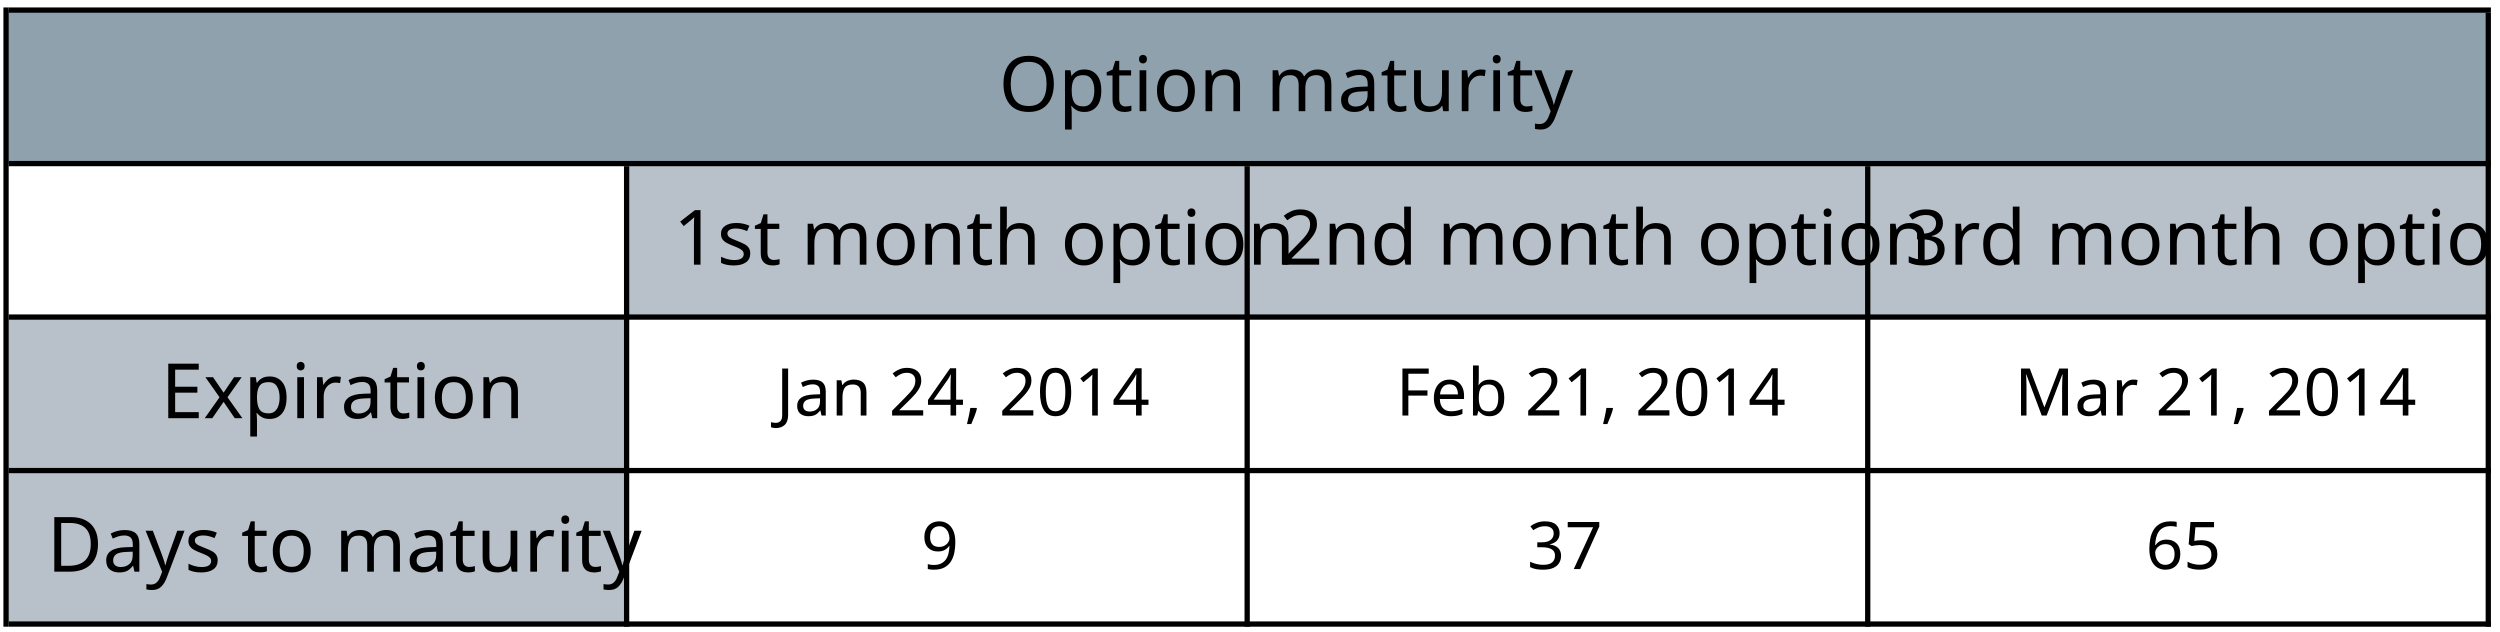
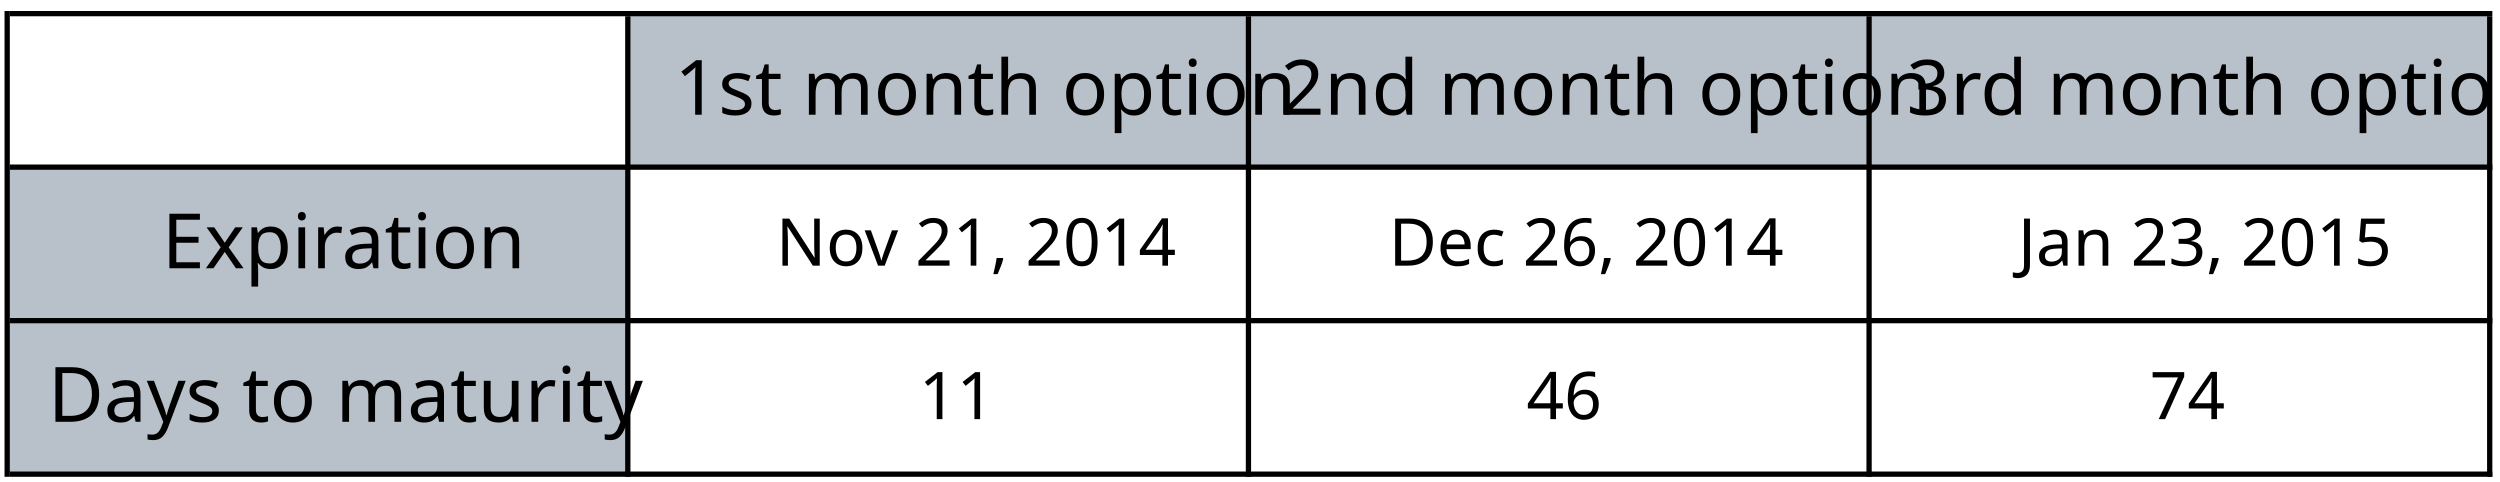
- <svg xmlns="http://www.w3.org/2000/svg" viewBox="0 0 607.195 153.362" height="153.362" width="607.195" xml:space="preserve" id="svg2" version="1.1">
+ <svg xmlns="http://www.w3.org/2000/svg" viewBox="0 0 607.121 117.008" height="117.008" width="607.121" xml:space="preserve" id="svg2" version="1.1">
  <defs id="defs6">
    <clipPath id="clipPath14" clipPathUnits="userSpaceOnUse">
      <path id="path12" d="M 0,0 H 612 V 792 H 0 Z" />
    </clipPath>
    <clipPath id="clipPath24" clipPathUnits="userSpaceOnUse">
-       <path id="path22" d="m 54,607.2 v 112.8 h 453.12 v -112.8 z" />
+       <path id="path22" d="m 54,635.16 v 84.84 H 507.12 V 635.16 Z" />
    </clipPath>
    <clipPath id="clipPath30" clipPathUnits="userSpaceOnUse">
      <path id="path28" d="M 0,0 H 612 V 792 H 0 Z" />
    </clipPath>
-     <clipPath id="clipPath44" clipPathUnits="userSpaceOnUse">
-       <path id="path42" d="m 54,607.2 v 112.8 h 453.12 v -112.8 z" />
-     </clipPath>
-     <clipPath id="clipPath50" clipPathUnits="userSpaceOnUse">
-       <path id="path48" d="m 54,607.2 h 453.12 v 112.8 H 54 Z" />
-     </clipPath>
-     <clipPath id="clipPath64" clipPathUnits="userSpaceOnUse">
-       <path id="path62" d="m 54,607.2 v 112.8 h 453.12 v -112.8 z" />
-     </clipPath>
-     <clipPath id="clipPath70" clipPathUnits="userSpaceOnUse">
-       <path id="path68" d="m 54,607.2 h 453.12 v 112.8 H 54 Z" />
-     </clipPath>
-     <clipPath id="clipPath84" clipPathUnits="userSpaceOnUse">
-       <path id="path82" d="m 54,607.2 v 112.8 h 453.12 v -112.8 z" />
-     </clipPath>
-     <clipPath id="clipPath90" clipPathUnits="userSpaceOnUse">
-       <path id="path88" d="m 54,607.2 h 453.12 v 112.8 H 54 Z" />
-     </clipPath>
-     <clipPath id="clipPath104" clipPathUnits="userSpaceOnUse">
-       <path id="path102" d="m 54,607.2 v 112.8 h 453.12 v -112.8 z" />
-     </clipPath>
-     <clipPath id="clipPath110" clipPathUnits="userSpaceOnUse">
-       <path id="path108" d="m 54,607.2 h 453.12 v 112.8 H 54 Z" />
-     </clipPath>
-     <clipPath id="clipPath124" clipPathUnits="userSpaceOnUse">
-       <path id="path122" d="m 54,607.2 v 112.8 h 453.12 v -112.8 z" />
-     </clipPath>
-     <clipPath id="clipPath130" clipPathUnits="userSpaceOnUse">
-       <path id="path128" d="m 54,607.2 h 453.12 v 112.8 H 54 Z" />
-     </clipPath>
-     <clipPath id="clipPath144" clipPathUnits="userSpaceOnUse">
-       <path id="path142" d="m 54,607.2 v 112.8 h 453.12 v -112.8 z" />
-     </clipPath>
-     <clipPath id="clipPath150" clipPathUnits="userSpaceOnUse">
-       <path id="path148" d="m 54,607.2 h 453.12 v 112.8 H 54 Z" />
-     </clipPath>
-     <clipPath id="clipPath164" clipPathUnits="userSpaceOnUse">
-       <path id="path162" d="m 54,607.2 v 112.8 h 453.12 v -112.8 z" />
-     </clipPath>
-     <clipPath id="clipPath170" clipPathUnits="userSpaceOnUse">
-       <path id="path168" d="m 54,607.2 h 453.12 v 112.8 H 54 Z" />
-     </clipPath>
-     <clipPath id="clipPath184" clipPathUnits="userSpaceOnUse">
-       <path id="path182" d="m 54,607.2 v 112.8 h 453.12 v -112.8 z" />
-     </clipPath>
-     <clipPath id="clipPath190" clipPathUnits="userSpaceOnUse">
-       <path id="path188" d="m 54,607.2 h 453.12 v 112.8 H 54 Z" />
-     </clipPath>
-     <clipPath id="clipPath204" clipPathUnits="userSpaceOnUse">
-       <path id="path202" d="m 54,607.2 v 112.8 h 453.12 v -112.8 z" />
-     </clipPath>
-     <clipPath id="clipPath210" clipPathUnits="userSpaceOnUse">
-       <path id="path208" d="m 54,607.2 h 453.12 v 112.8 H 54 Z" />
-     </clipPath>
-     <clipPath id="clipPath224" clipPathUnits="userSpaceOnUse">
-       <path id="path222" d="m 54,607.2 v 112.8 h 453.12 v -112.8 z" />
-     </clipPath>
-     <clipPath id="clipPath230" clipPathUnits="userSpaceOnUse">
-       <path id="path228" d="m 54,607.2 h 453.12 v 112.8 H 54 Z" />
-     </clipPath>
-     <clipPath id="clipPath244" clipPathUnits="userSpaceOnUse">
-       <path id="path242" d="m 54,607.2 v 112.8 h 453.12 v -112.8 z" />
-     </clipPath>
-     <clipPath id="clipPath250" clipPathUnits="userSpaceOnUse">
-       <path id="path248" d="m 54,607.2 h 453.12 v 112.8 H 54 Z" />
-     </clipPath>
-     <clipPath id="clipPath264" clipPathUnits="userSpaceOnUse">
-       <path id="path262" d="m 54.48,691.56 h 452.16 v 27.96 H 54.48 Z" />
-     </clipPath>
-     <clipPath id="clipPath278" clipPathUnits="userSpaceOnUse">
-       <path id="path276" d="m 53.04,605.16 h 456.12 v 115.8 H 53.04 Z" />
+     <clipPath id="clipPath42" clipPathUnits="userSpaceOnUse">
+       <path id="path40" d="m 54,635.16 v 84.84 H 507.12 V 635.16 Z" />
+     </clipPath>
+     <clipPath id="clipPath48" clipPathUnits="userSpaceOnUse">
+       <path id="path46" d="m 54,635.16 h 453.12 v 84.84 H 54 Z" />
+     </clipPath>
+     <clipPath id="clipPath62" clipPathUnits="userSpaceOnUse">
+       <path id="path60" d="m 54,635.16 v 84.84 H 507.12 V 635.16 Z" />
+     </clipPath>
+     <clipPath id="clipPath68" clipPathUnits="userSpaceOnUse">
+       <path id="path66" d="m 54,635.16 h 453.12 v 84.84 H 54 Z" />
+     </clipPath>
+     <clipPath id="clipPath82" clipPathUnits="userSpaceOnUse">
+       <path id="path80" d="m 54,635.16 v 84.84 H 507.12 V 635.16 Z" />
+     </clipPath>
+     <clipPath id="clipPath88" clipPathUnits="userSpaceOnUse">
+       <path id="path86" d="m 54,635.16 h 453.12 v 84.84 H 54 Z" />
+     </clipPath>
+     <clipPath id="clipPath102" clipPathUnits="userSpaceOnUse">
+       <path id="path100" d="m 54,635.16 v 84.84 H 507.12 V 635.16 Z" />
+     </clipPath>
+     <clipPath id="clipPath108" clipPathUnits="userSpaceOnUse">
+       <path id="path106" d="m 54,635.16 h 453.12 v 84.84 H 54 Z" />
+     </clipPath>
+     <clipPath id="clipPath122" clipPathUnits="userSpaceOnUse">
+       <path id="path120" d="m 54,635.16 v 84.84 H 507.12 V 635.16 Z" />
+     </clipPath>
+     <clipPath id="clipPath128" clipPathUnits="userSpaceOnUse">
+       <path id="path126" d="m 54,635.16 h 453.12 v 84.84 H 54 Z" />
+     </clipPath>
+     <clipPath id="clipPath142" clipPathUnits="userSpaceOnUse">
+       <path id="path140" d="m 54,635.16 v 84.84 H 507.12 V 635.16 Z" />
+     </clipPath>
+     <clipPath id="clipPath148" clipPathUnits="userSpaceOnUse">
+       <path id="path146" d="m 54,635.16 h 453.12 v 84.84 H 54 Z" />
+     </clipPath>
+     <clipPath id="clipPath162" clipPathUnits="userSpaceOnUse">
+       <path id="path160" d="m 54,635.16 v 84.84 H 507.12 V 635.16 Z" />
+     </clipPath>
+     <clipPath id="clipPath168" clipPathUnits="userSpaceOnUse">
+       <path id="path166" d="m 54,635.16 h 453.12 v 84.84 H 54 Z" />
+     </clipPath>
+     <clipPath id="clipPath182" clipPathUnits="userSpaceOnUse">
+       <path id="path180" d="m 54,635.16 v 84.84 H 507.12 V 635.16 Z" />
+     </clipPath>
+     <clipPath id="clipPath188" clipPathUnits="userSpaceOnUse">
+       <path id="path186" d="m 54,635.16 h 453.12 v 84.84 H 54 Z" />
+     </clipPath>
+     <clipPath id="clipPath202" clipPathUnits="userSpaceOnUse">
+       <path id="path200" d="m 54,635.16 v 84.84 H 507.12 V 635.16 Z" />
+     </clipPath>
+     <clipPath id="clipPath208" clipPathUnits="userSpaceOnUse">
+       <path id="path206" d="m 54,635.16 h 453.12 v 84.84 H 54 Z" />
+     </clipPath>
+     <clipPath id="clipPath222" clipPathUnits="userSpaceOnUse">
+       <path id="path220" d="m 54,635.16 v 84.84 H 507.12 V 635.16 Z" />
+     </clipPath>
+     <clipPath id="clipPath228" clipPathUnits="userSpaceOnUse">
+       <path id="path226" d="m 54,635.16 h 453.12 v 84.84 H 54 Z" />
+     </clipPath>
+     <clipPath id="clipPath242" clipPathUnits="userSpaceOnUse">
+       <path id="path240" d="m 54,635.16 v 84.84 H 507.12 V 635.16 Z" />
+     </clipPath>
+     <clipPath id="clipPath248" clipPathUnits="userSpaceOnUse">
+       <path id="path246" d="m 54,635.16 h 453.12 v 84.84 H 54 Z" />
+     </clipPath>
+     <clipPath id="clipPath262" clipPathUnits="userSpaceOnUse">
+       <path id="path260" d="m 53.04,633.12 h 456.12 v 87.84 H 53.04 Z" />
    </clipPath>
  </defs>
-   <g clip-path="url(#clipPath14)" transform="matrix(1.333333,0,0,-1.333333,-71.17152,961.8095)" id="g10">
+   <g clip-path="url(#clipPath14)" transform="matrix(1.333333,0,0,-1.333333,-70.89735,962.6692)" id="g10">
    <g id="g16" />
    <g id="g18">
      <g clip-path="url(#clipPath24)" id="g20">
        <g clip-path="url(#clipPath30)" id="g26">
-           <path id="path32" style="fill:#90a1ae;fill-opacity:1;fill-rule:nonzero;stroke:none" d="m 54.48,691.44 h 452.28 v 28.08 H 54.48 Z" />
-           <path id="path34" style="fill:#b8c1c9;fill-opacity:1;fill-rule:nonzero;stroke:none" d="m 167.52,663.48 h 339.24 v 28.08 H 167.52 Z" />
-           <path id="path36" style="fill:#b8c1c9;fill-opacity:1;fill-rule:nonzero;stroke:none" d="m 54.48,607.56 h 113.16 v 56.04 H 54.48 Z" />
-         </g>
-       </g>
-     </g>
-     <g id="g38">
-       <g clip-path="url(#clipPath44)" id="g40">
-         <g clip-path="url(#clipPath50)" id="g46">
-           <g transform="matrix(0.24,0,0,0.24,18,40.08008)" id="g52">
-             <text id="text56" style="font-variant:normal;font-weight:normal;font-size:58px;font-family:Lintel;-inkscape-font-specification:Lintel-Regular;writing-mode:lr-tb;fill:#000000;fill-opacity:1;fill-rule:nonzero;stroke:none" transform="matrix(1,0,0,-1,658.5,2637.75)">
-               <tspan id="tspan54" y="0" x="0 19.14 45.588 65.424 82.824 127.832 156.542 186.76 206.596 237.104 254.504 283.214 313.026 332.862 345.274 373.984">1st month option</tspan>
-             </text>
-           </g>
-         </g>
-       </g>
-     </g>
-     <g id="g58">
-       <g clip-path="url(#clipPath64)" id="g60">
-         <g clip-path="url(#clipPath70)" id="g66">
-           <g transform="matrix(0.24,0,0,0.24,18,40.08008)" id="g72">
-             <text id="text76" style="font-variant:normal;font-weight:normal;font-size:58px;font-family:Lintel;-inkscape-font-specification:Lintel-Regular;writing-mode:lr-tb;fill:#000000;fill-opacity:1;fill-rule:nonzero;stroke:none" transform="matrix(1,0,0,-1,1118.5,2637.75)">
-               <tspan id="tspan74" y="0" x="0 27.492 57.71 87.232 104.632 149.64 178.35 208.568 228.404 258.912 276.312 305.022 334.834 354.67 367.082 395.792">2nd month option</tspan>
-             </text>
-           </g>
-         </g>
-       </g>
-     </g>
-     <g id="g78">
-       <g clip-path="url(#clipPath84)" id="g80">
-         <g clip-path="url(#clipPath90)" id="g86">
-           <g transform="matrix(0.24,0,0,0.24,18,40.08008)" id="g92">
-             <text id="text96" style="font-variant:normal;font-weight:normal;font-size:58px;font-family:Lintel;-inkscape-font-specification:Lintel-Regular;writing-mode:lr-tb;fill:#000000;fill-opacity:1;fill-rule:nonzero;stroke:none" transform="matrix(1,0,0,-1,1593.5,2637.75)">
-               <tspan id="tspan94" y="0" x="0 29.87 50.286 79.808 97.208 142.216 170.926 201.144 220.98 251.488 268.888 297.598 327.41 347.246 359.658 388.368">3rd month option</tspan>
-             </text>
-           </g>
-         </g>
-       </g>
-     </g>
-     <g id="g98">
-       <g clip-path="url(#clipPath104)" id="g100">
-         <g clip-path="url(#clipPath110)" id="g106">
-           <g transform="matrix(0.24,0,0,0.24,18,40.08008)" id="g112">
-             <text id="text116" style="font-variant:normal;font-weight:normal;font-size:58px;font-family:Lintel;-inkscape-font-specification:Lintel-Regular;writing-mode:lr-tb;fill:#000000;fill-opacity:1;fill-rule:nonzero;stroke:none" transform="matrix(1,0,0,-1,269.5,2521.25)">
-               <tspan id="tspan114" y="0" x="0 33.118 57.362 87.174 99.586 119.422 148.712 168.548 180.96 209.67">Expiration</tspan>
-             </text>
-           </g>
-         </g>
-       </g>
-     </g>
-     <g id="g118">
-       <g clip-path="url(#clipPath124)" id="g120">
-         <g clip-path="url(#clipPath130)" id="g126">
-           <g transform="matrix(0.24,0,0,0.24,18,40.08008)" id="g132">
-             <text id="text136" style="font-variant:normal;font-weight:normal;font-size:50px;font-family:Lintel;-inkscape-font-specification:Lintel-Regular;writing-mode:lr-tb;fill:#000000;fill-opacity:1;fill-rule:nonzero;stroke:none" transform="matrix(1,0,0,-1,736.5,2523.25)">
-               <tspan id="tspan134" y="0" x="0 16.75 42 68.05 83.05 106.75 132.2 139.45 154.45 178.15 206.9 223.4">Jan 24, 2014</tspan>
-             </text>
-           </g>
-         </g>
-       </g>
-     </g>
-     <g id="g138">
-       <g clip-path="url(#clipPath144)" id="g140">
-         <g clip-path="url(#clipPath150)" id="g146">
-           <g transform="matrix(0.24,0,0,0.24,18,40.08008)" id="g152">
-             <text id="text156" style="font-variant:normal;font-weight:normal;font-size:50px;font-family:Lintel;-inkscape-font-specification:Lintel-Regular;writing-mode:lr-tb;fill:#000000;fill-opacity:1;fill-rule:nonzero;stroke:none" transform="matrix(1,0,0,-1,1207,2523.25)">
-               <tspan id="tspan154" y="0" x="0 27.9 51.75 77.2 92.2 115.9 132.4 139.65 154.65 178.35 207.1 223.6">Feb 21, 2014</tspan>
-             </text>
-           </g>
-         </g>
-       </g>
-     </g>
-     <g id="g158">
-       <g clip-path="url(#clipPath164)" id="g160">
-         <g clip-path="url(#clipPath170)" id="g166">
-           <g transform="matrix(0.24,0,0,0.24,18,40.08008)" id="g172">
-             <text id="text176" style="font-variant:normal;font-weight:normal;font-size:50px;font-family:Lintel;-inkscape-font-specification:Lintel-Regular;writing-mode:lr-tb;fill:#000000;fill-opacity:1;fill-rule:nonzero;stroke:none" transform="matrix(1,0,0,-1,1676.5,2523.25)">
-               <tspan id="tspan174" y="0" x="0 37.3 62.55 80.15 95.15 118.85 135.35 142.6 157.6 181.3 210.05 226.55">Mar 21, 2014</tspan>
-             </text>
-           </g>
-         </g>
-       </g>
-     </g>
-     <g id="g178">
-       <g clip-path="url(#clipPath184)" id="g180">
-         <g clip-path="url(#clipPath190)" id="g186">
-           <g transform="matrix(0.24,0,0,0.24,18,40.08008)" id="g192">
-             <text id="text196" style="font-variant:normal;font-weight:normal;font-size:58px;font-family:Lintel;-inkscape-font-specification:Lintel-Regular;writing-mode:lr-tb;fill:#000000;fill-opacity:1;fill-rule:nonzero;stroke:none" transform="matrix(1,0,0,-1,183,2404.75)">
-               <tspan id="tspan194" y="0" x="0 36.946 66.236 96.454 122.902 140.302 159.732 188.442 205.842 250.85 280.14 299.976 329.904 350.32 362.732 382.568">Days to maturity</tspan>
-             </text>
-           </g>
-         </g>
-       </g>
-     </g>
-     <g id="g198">
-       <g clip-path="url(#clipPath204)" id="g200">
-         <g clip-path="url(#clipPath210)" id="g206">
-           <g transform="matrix(0.24,0,0,0.24,18,40.08008)" id="g212">
-             <text id="text216" style="font-variant:normal;font-weight:normal;font-size:50px;font-family:Lintel;-inkscape-font-specification:Lintel-Regular;writing-mode:lr-tb;fill:#000000;fill-opacity:1;fill-rule:nonzero;stroke:none" transform="matrix(1,0,0,-1,846.5,2406.75)">
-               <tspan id="tspan214" y="0" x="0">9</tspan>
-             </text>
-           </g>
-         </g>
-       </g>
-     </g>
-     <g id="g218">
-       <g clip-path="url(#clipPath224)" id="g220">
-         <g clip-path="url(#clipPath230)" id="g226">
-           <g transform="matrix(0.24,0,0,0.24,18,40.08008)" id="g232">
-             <text id="text236" style="font-variant:normal;font-weight:normal;font-size:50px;font-family:Lintel;-inkscape-font-specification:Lintel-Regular;writing-mode:lr-tb;fill:#000000;fill-opacity:1;fill-rule:nonzero;stroke:none" transform="matrix(1,0,0,-1,1306.5,2406.75)">
-               <tspan id="tspan234" y="0" x="0 25.75">37</tspan>
-             </text>
-           </g>
-         </g>
-       </g>
-     </g>
-     <g id="g238">
-       <g clip-path="url(#clipPath244)" id="g240">
-         <g clip-path="url(#clipPath250)" id="g246">
-           <g transform="matrix(0.24,0,0,0.24,18,40.08008)" id="g252">
-             <text id="text256" style="font-variant:normal;font-weight:normal;font-size:50px;font-family:Lintel;-inkscape-font-specification:Lintel-Regular;writing-mode:lr-tb;fill:#000000;fill-opacity:1;fill-rule:nonzero;stroke:none" transform="matrix(1,0,0,-1,1776,2406.75)">
-               <tspan id="tspan254" y="0" x="0 28.2">65</tspan>
-             </text>
-           </g>
-         </g>
-       </g>
-     </g>
-     <g id="g258">
-       <g clip-path="url(#clipPath264)" id="g260">
-         <g transform="matrix(0.24,0,0,0.24,18,40.08008)" id="g266">
-           <text id="text270" style="font-variant:normal;font-weight:normal;font-size:58px;font-family:Lintel;-inkscape-font-specification:Lintel-Regular;writing-mode:lr-tb;fill:#000000;fill-opacity:1;fill-rule:nonzero;stroke:none" transform="matrix(1,0,0,-1,905.5,2754.25)">
-             <tspan id="tspan268" y="0" x="0 36.134 65.946 85.782 98.194 126.904 157.122 174.522 219.53 248.82 268.656 298.584 319 331.412 351.248">Option maturity</tspan>
-           </text>
-         </g>
-       </g>
-     </g>
-     <g id="g272">
-       <g clip-path="url(#clipPath278)" id="g274">
+           <path id="path32" style="fill:#b8c1c9;fill-opacity:1;fill-rule:nonzero;stroke:none" d="m 167.52,691.44 h 339.24 v 28.08 H 167.52 Z" />
+           <path id="path34" style="fill:#b8c1c9;fill-opacity:1;fill-rule:nonzero;stroke:none" d="m 54.48,635.52 h 113.16 v 56.04 H 54.48 Z" />
+         </g>
+       </g>
+     </g>
+     <g id="g36">
+       <g clip-path="url(#clipPath42)" id="g38">
+         <g clip-path="url(#clipPath48)" id="g44">
+           <g transform="matrix(0.24,0,0,0.24,18,40.08008)" id="g50">
+             <text id="text54" style="font-variant:normal;font-weight:normal;font-size:58px;font-family:Lintel;-inkscape-font-specification:Lintel-Regular;writing-mode:lr-tb;fill:#000000;fill-opacity:1;fill-rule:nonzero;stroke:none" transform="matrix(1,0,0,-1,658.5,2754.25)">
+               <tspan id="tspan52" y="0" x="0 19.14 45.588 65.424 82.824 127.832 156.542 186.76 206.596 237.104 254.504 283.214 313.026 332.862 345.274 373.984">1st month option</tspan>
+             </text>
+           </g>
+         </g>
+       </g>
+     </g>
+     <g id="g56">
+       <g clip-path="url(#clipPath62)" id="g58">
+         <g clip-path="url(#clipPath68)" id="g64">
+           <g transform="matrix(0.24,0,0,0.24,18,40.08008)" id="g70">
+             <text id="text74" style="font-variant:normal;font-weight:normal;font-size:58px;font-family:Lintel;-inkscape-font-specification:Lintel-Regular;writing-mode:lr-tb;fill:#000000;fill-opacity:1;fill-rule:nonzero;stroke:none" transform="matrix(1,0,0,-1,1118.5,2754.25)">
+               <tspan id="tspan72" y="0" x="0 27.492 57.71 87.232 104.632 149.64 178.35 208.568 228.404 258.912 276.312 305.022 334.834 354.67 367.082 395.792">2nd month option</tspan>
+             </text>
+           </g>
+         </g>
+       </g>
+     </g>
+     <g id="g76">
+       <g clip-path="url(#clipPath82)" id="g78">
+         <g clip-path="url(#clipPath88)" id="g84">
+           <g transform="matrix(0.24,0,0,0.24,18,40.08008)" id="g90">
+             <text id="text94" style="font-variant:normal;font-weight:normal;font-size:58px;font-family:Lintel;-inkscape-font-specification:Lintel-Regular;writing-mode:lr-tb;fill:#000000;fill-opacity:1;fill-rule:nonzero;stroke:none" transform="matrix(1,0,0,-1,1593.5,2754.25)">
+               <tspan id="tspan92" y="0" x="0 29.87 50.286 79.808 97.208 142.216 170.926 201.144 220.98 251.488 268.888 297.598 327.41 347.246 359.658 388.368">3rd month option</tspan>
+             </text>
+           </g>
+         </g>
+       </g>
+     </g>
+     <g id="g96">
+       <g clip-path="url(#clipPath102)" id="g98">
+         <g clip-path="url(#clipPath108)" id="g104">
+           <g transform="matrix(0.24,0,0,0.24,18,40.08008)" id="g110">
+             <text id="text114" style="font-variant:normal;font-weight:normal;font-size:58px;font-family:Lintel;-inkscape-font-specification:Lintel-Regular;writing-mode:lr-tb;fill:#000000;fill-opacity:1;fill-rule:nonzero;stroke:none" transform="matrix(1,0,0,-1,269.5,2637.75)">
+               <tspan id="tspan112" y="0" x="0 33.118 57.362 87.174 99.586 119.422 148.712 168.548 180.96 209.67">Expiration</tspan>
+             </text>
+           </g>
+         </g>
+       </g>
+     </g>
+     <g id="g116">
+       <g clip-path="url(#clipPath122)" id="g118">
+         <g clip-path="url(#clipPath128)" id="g124">
+           <g transform="matrix(0.24,0,0,0.24,18,40.08008)" id="g130">
+             <text id="text134" style="font-variant:normal;font-weight:normal;font-size:50px;font-family:Lintel;-inkscape-font-specification:Lintel-Regular;writing-mode:lr-tb;fill:#000000;fill-opacity:1;fill-rule:nonzero;stroke:none" transform="matrix(1,0,0,-1,735.5,2639.75)">
+               <tspan id="tspan132" y="0" x="0 31.45 55.75 78.7 93.7 117.4 133.9 141.15 156.15 179.85 208.6 225.1">Nov 21, 2014</tspan>
+             </text>
+           </g>
+         </g>
+       </g>
+     </g>
+     <g id="g136">
+       <g clip-path="url(#clipPath142)" id="g138">
+         <g clip-path="url(#clipPath148)" id="g144">
+           <g transform="matrix(0.24,0,0,0.24,18,40.08008)" id="g150">
+             <text id="text154" style="font-variant:normal;font-weight:normal;font-size:50px;font-family:Lintel;-inkscape-font-specification:Lintel-Regular;writing-mode:lr-tb;fill:#000000;fill-opacity:1;fill-rule:nonzero;stroke:none" transform="matrix(1,0,0,-1,1200.5,2639.75)">
+               <tspan id="tspan152" y="0" x="0 31.85 55.7 78 93 116.7 145.45 152.7 167.7 191.4 220.15 236.65">Dec 26, 2014</tspan>
+             </text>
+           </g>
+         </g>
+       </g>
+     </g>
+     <g id="g156">
+       <g clip-path="url(#clipPath162)" id="g158">
+         <g clip-path="url(#clipPath168)" id="g164">
+           <g transform="matrix(0.24,0,0,0.24,18,40.08008)" id="g170">
+             <text id="text174" style="font-variant:normal;font-weight:normal;font-size:50px;font-family:Lintel;-inkscape-font-specification:Lintel-Regular;writing-mode:lr-tb;fill:#000000;fill-opacity:1;fill-rule:nonzero;stroke:none" transform="matrix(1,0,0,-1,1678,2639.75)">
+               <tspan id="tspan172" y="0" x="0 16.75 42 68.05 83.05 106.75 132.5 139.75 154.75 178.45 207.2 223.55">Jan 23, 2015</tspan>
+             </text>
+           </g>
+         </g>
+       </g>
+     </g>
+     <g id="g176">
+       <g clip-path="url(#clipPath182)" id="g178">
+         <g clip-path="url(#clipPath188)" id="g184">
+           <g transform="matrix(0.24,0,0,0.24,18,40.08008)" id="g190">
+             <text id="text194" style="font-variant:normal;font-weight:normal;font-size:58px;font-family:Lintel;-inkscape-font-specification:Lintel-Regular;writing-mode:lr-tb;fill:#000000;fill-opacity:1;fill-rule:nonzero;stroke:none" transform="matrix(1,0,0,-1,183,2521.25)">
+               <tspan id="tspan192" y="0" x="0 36.946 66.236 96.454 122.902 140.302 159.732 188.442 205.842 250.85 280.14 299.976 329.904 350.32 362.732 382.568">Days to maturity</tspan>
+             </text>
+           </g>
+         </g>
+       </g>
+     </g>
+     <g id="g196">
+       <g clip-path="url(#clipPath202)" id="g198">
+         <g clip-path="url(#clipPath208)" id="g204">
+           <g transform="matrix(0.24,0,0,0.24,18,40.08008)" id="g210">
+             <text id="text214" style="font-variant:normal;font-weight:normal;font-size:50px;font-family:Lintel;-inkscape-font-specification:Lintel-Regular;writing-mode:lr-tb;fill:#000000;fill-opacity:1;fill-rule:nonzero;stroke:none" transform="matrix(1,0,0,-1,844,2523.25)">
+               <tspan id="tspan212" y="0" x="0 16.5">11</tspan>
+             </text>
+           </g>
+         </g>
+       </g>
+     </g>
+     <g id="g216">
+       <g clip-path="url(#clipPath222)" id="g218">
+         <g clip-path="url(#clipPath228)" id="g224">
+           <g transform="matrix(0.24,0,0,0.24,18,40.08008)" id="g230">
+             <text id="text234" style="font-variant:normal;font-weight:normal;font-size:50px;font-family:Lintel;-inkscape-font-specification:Lintel-Regular;writing-mode:lr-tb;fill:#000000;fill-opacity:1;fill-rule:nonzero;stroke:none" transform="matrix(1,0,0,-1,1305,2523.25)">
+               <tspan id="tspan232" y="0" x="0 25.45">46</tspan>
+             </text>
+           </g>
+         </g>
+       </g>
+     </g>
+     <g id="g236">
+       <g clip-path="url(#clipPath242)" id="g238">
+         <g clip-path="url(#clipPath248)" id="g244">
+           <g transform="matrix(0.24,0,0,0.24,18,40.08008)" id="g250">
+             <text id="text254" style="font-variant:normal;font-weight:normal;font-size:50px;font-family:Lintel;-inkscape-font-specification:Lintel-Regular;writing-mode:lr-tb;fill:#000000;fill-opacity:1;fill-rule:nonzero;stroke:none" transform="matrix(1,0,0,-1,1778,2523.25)">
+               <tspan id="tspan252" y="0" x="0 24.1">74</tspan>
+             </text>
+           </g>
+         </g>
+       </g>
+     </g>
+     <g id="g256">
+       <g clip-path="url(#clipPath262)" id="g258">
+         <g transform="matrix(0.12,0,0,0.12,18,40.08008)" id="g264">
+           <path id="path266" style="fill:none;stroke:#000000;stroke-width:8;stroke-linecap:butt;stroke-linejoin:miter;stroke-miterlimit:10;stroke-dasharray:none;stroke-opacity:1" d="M 304,5666 V 4959" />
+         </g>
+         <g transform="matrix(0.12,0,0,0.12,18,40.08008)" id="g268">
+           <path id="path270" style="fill:none;stroke:#000000;stroke-width:8;stroke-linecap:butt;stroke-linejoin:miter;stroke-miterlimit:10;stroke-dasharray:none;stroke-opacity:1" d="M 1246,5658 V 4959" />
+         </g>
+         <g transform="matrix(0.12,0,0,0.12,18,40.08008)" id="g272">
+           <path id="path274" style="fill:none;stroke:#000000;stroke-width:8;stroke-linecap:butt;stroke-linejoin:miter;stroke-miterlimit:10;stroke-dasharray:none;stroke-opacity:1" d="M 2188,5658 V 4959" />
+         </g>
+         <g transform="matrix(0.12,0,0,0.12,18,40.08008)" id="g276">
+           <path id="path278" style="fill:none;stroke:#000000;stroke-width:8;stroke-linecap:butt;stroke-linejoin:miter;stroke-miterlimit:10;stroke-dasharray:none;stroke-opacity:1" d="M 3130,5658 V 4959" />
+         </g>
        <g transform="matrix(0.12,0,0,0.12,18,40.08008)" id="g280">
-           <path id="path282" style="fill:none;stroke:#000000;stroke-width:8;stroke-linecap:butt;stroke-linejoin:miter;stroke-miterlimit:10;stroke-dasharray:none;stroke-opacity:1" d="M 304,5666 V 4726" />
+           <path id="path282" style="fill:none;stroke:#000000;stroke-width:8;stroke-linecap:butt;stroke-linejoin:miter;stroke-miterlimit:10;stroke-dasharray:none;stroke-opacity:1" d="M 4072,5658 V 4959" />
        </g>
        <g transform="matrix(0.12,0,0,0.12,18,40.08008)" id="g284">
-           <path id="path286" style="fill:none;stroke:#000000;stroke-width:8;stroke-linecap:butt;stroke-linejoin:miter;stroke-miterlimit:10;stroke-dasharray:none;stroke-opacity:1" d="M 4072,5658 V 4726" />
+           <path id="path286" style="fill:none;stroke:#000000;stroke-width:8;stroke-linecap:butt;stroke-linejoin:miter;stroke-miterlimit:10;stroke-dasharray:none;stroke-opacity:1" d="M 308,5662 H 4076" />
        </g>
        <g transform="matrix(0.12,0,0,0.12,18,40.08008)" id="g288">
-           <path id="path290" style="fill:none;stroke:#000000;stroke-width:8;stroke-linecap:butt;stroke-linejoin:miter;stroke-miterlimit:10;stroke-dasharray:none;stroke-opacity:1" d="M 1246,5425 V 4726" />
+           <path id="path290" style="fill:none;stroke:#000000;stroke-width:8;stroke-linecap:butt;stroke-linejoin:miter;stroke-miterlimit:10;stroke-dasharray:none;stroke-opacity:1" d="M 308,5429 H 4076" />
        </g>
        <g transform="matrix(0.12,0,0,0.12,18,40.08008)" id="g292">
-           <path id="path294" style="fill:none;stroke:#000000;stroke-width:8;stroke-linecap:butt;stroke-linejoin:miter;stroke-miterlimit:10;stroke-dasharray:none;stroke-opacity:1" d="M 2188,5425 V 4726" />
+           <path id="path294" style="fill:none;stroke:#000000;stroke-width:8;stroke-linecap:butt;stroke-linejoin:miter;stroke-miterlimit:10;stroke-dasharray:none;stroke-opacity:1" d="M 308,5196 H 4076" />
        </g>
        <g transform="matrix(0.12,0,0,0.12,18,40.08008)" id="g296">
-           <path id="path298" style="fill:none;stroke:#000000;stroke-width:8;stroke-linecap:butt;stroke-linejoin:miter;stroke-miterlimit:10;stroke-dasharray:none;stroke-opacity:1" d="M 3130,5425 V 4726" />
-         </g>
-         <g transform="matrix(0.12,0,0,0.12,18,40.08008)" id="g300">
-           <path id="path302" style="fill:none;stroke:#000000;stroke-width:8;stroke-linecap:butt;stroke-linejoin:miter;stroke-miterlimit:10;stroke-dasharray:none;stroke-opacity:1" d="M 308,5662 H 4076" />
-         </g>
-         <g transform="matrix(0.12,0,0,0.12,18,40.08008)" id="g304">
-           <path id="path306" style="fill:none;stroke:#000000;stroke-width:8;stroke-linecap:butt;stroke-linejoin:miter;stroke-miterlimit:10;stroke-dasharray:none;stroke-opacity:1" d="M 308,5429 H 4076" />
-         </g>
-         <g transform="matrix(0.12,0,0,0.12,18,40.08008)" id="g308">
-           <path id="path310" style="fill:none;stroke:#000000;stroke-width:8;stroke-linecap:butt;stroke-linejoin:miter;stroke-miterlimit:10;stroke-dasharray:none;stroke-opacity:1" d="M 308,5196 H 4076" />
-         </g>
-         <g transform="matrix(0.12,0,0,0.12,18,40.08008)" id="g312">
-           <path id="path314" style="fill:none;stroke:#000000;stroke-width:8;stroke-linecap:butt;stroke-linejoin:miter;stroke-miterlimit:10;stroke-dasharray:none;stroke-opacity:1" d="M 308,4963 H 4076" />
-         </g>
-         <g transform="matrix(0.12,0,0,0.12,18,40.08008)" id="g316">
-           <path id="path318" style="fill:none;stroke:#000000;stroke-width:8;stroke-linecap:butt;stroke-linejoin:miter;stroke-miterlimit:10;stroke-dasharray:none;stroke-opacity:1" d="M 308,4730 H 4076" />
+           <path id="path298" style="fill:none;stroke:#000000;stroke-width:8;stroke-linecap:butt;stroke-linejoin:miter;stroke-miterlimit:10;stroke-dasharray:none;stroke-opacity:1" d="M 308,4963 H 4076" />
        </g>
      </g>
    </g>
  </g>
</svg>
